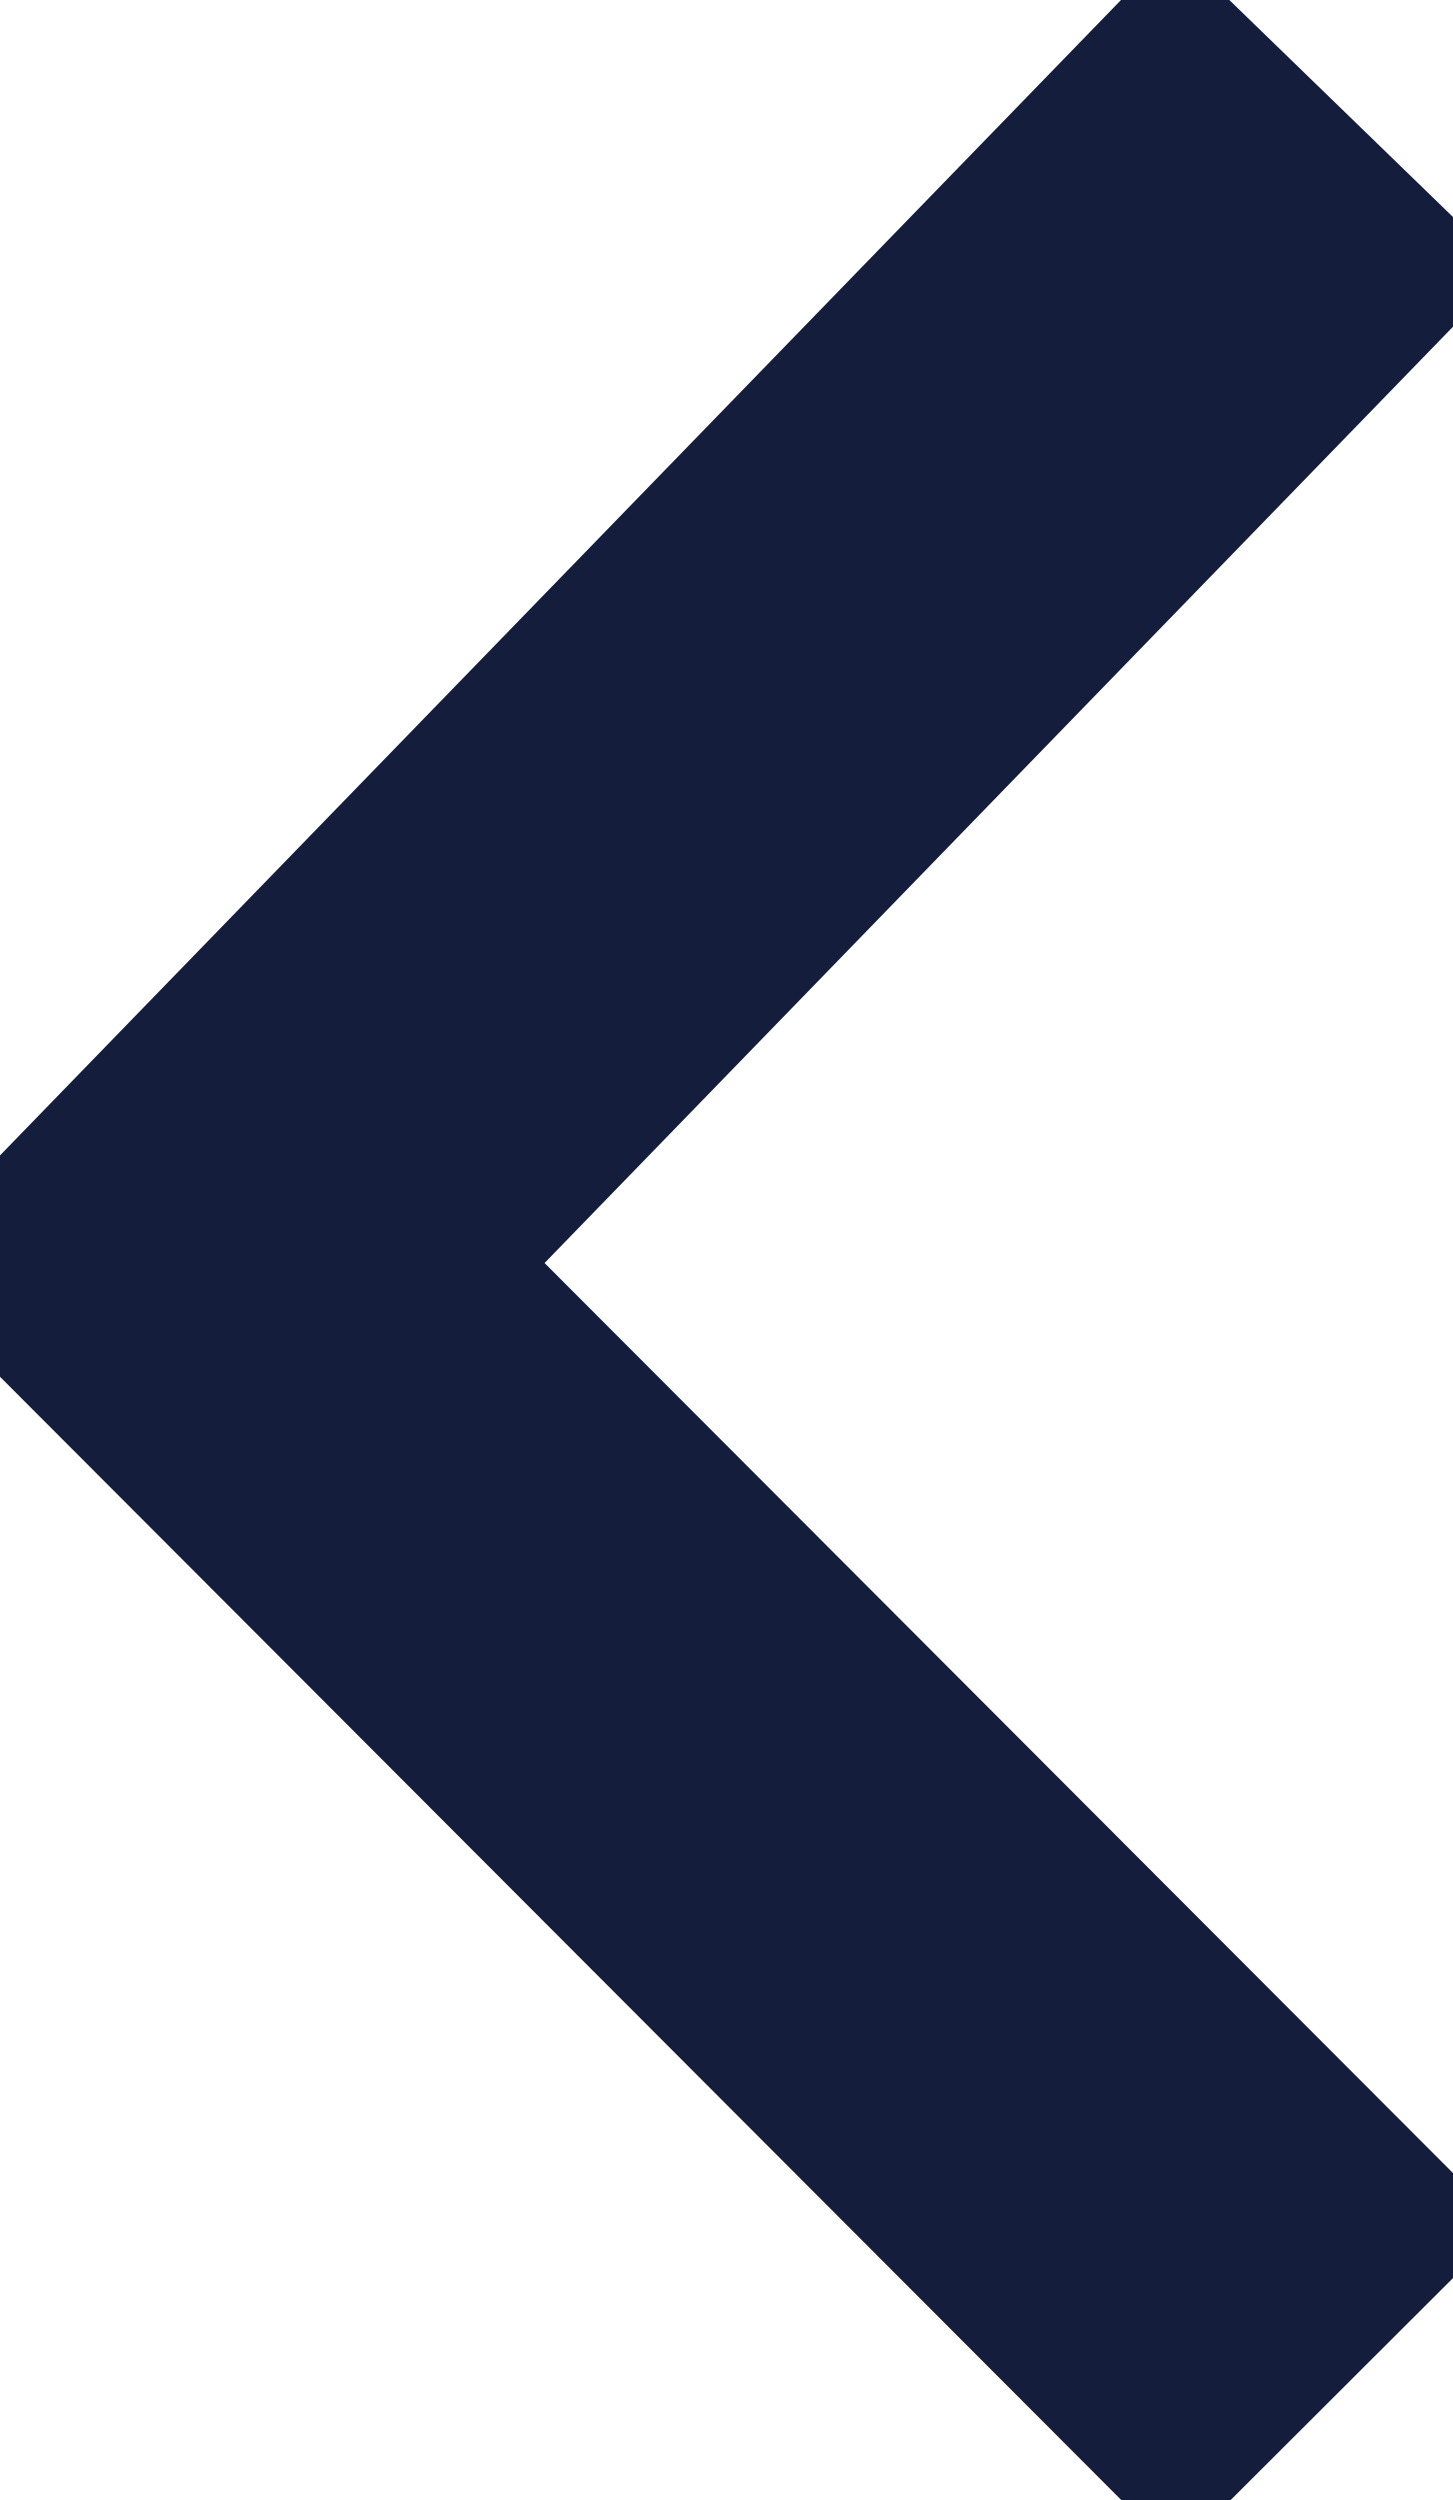
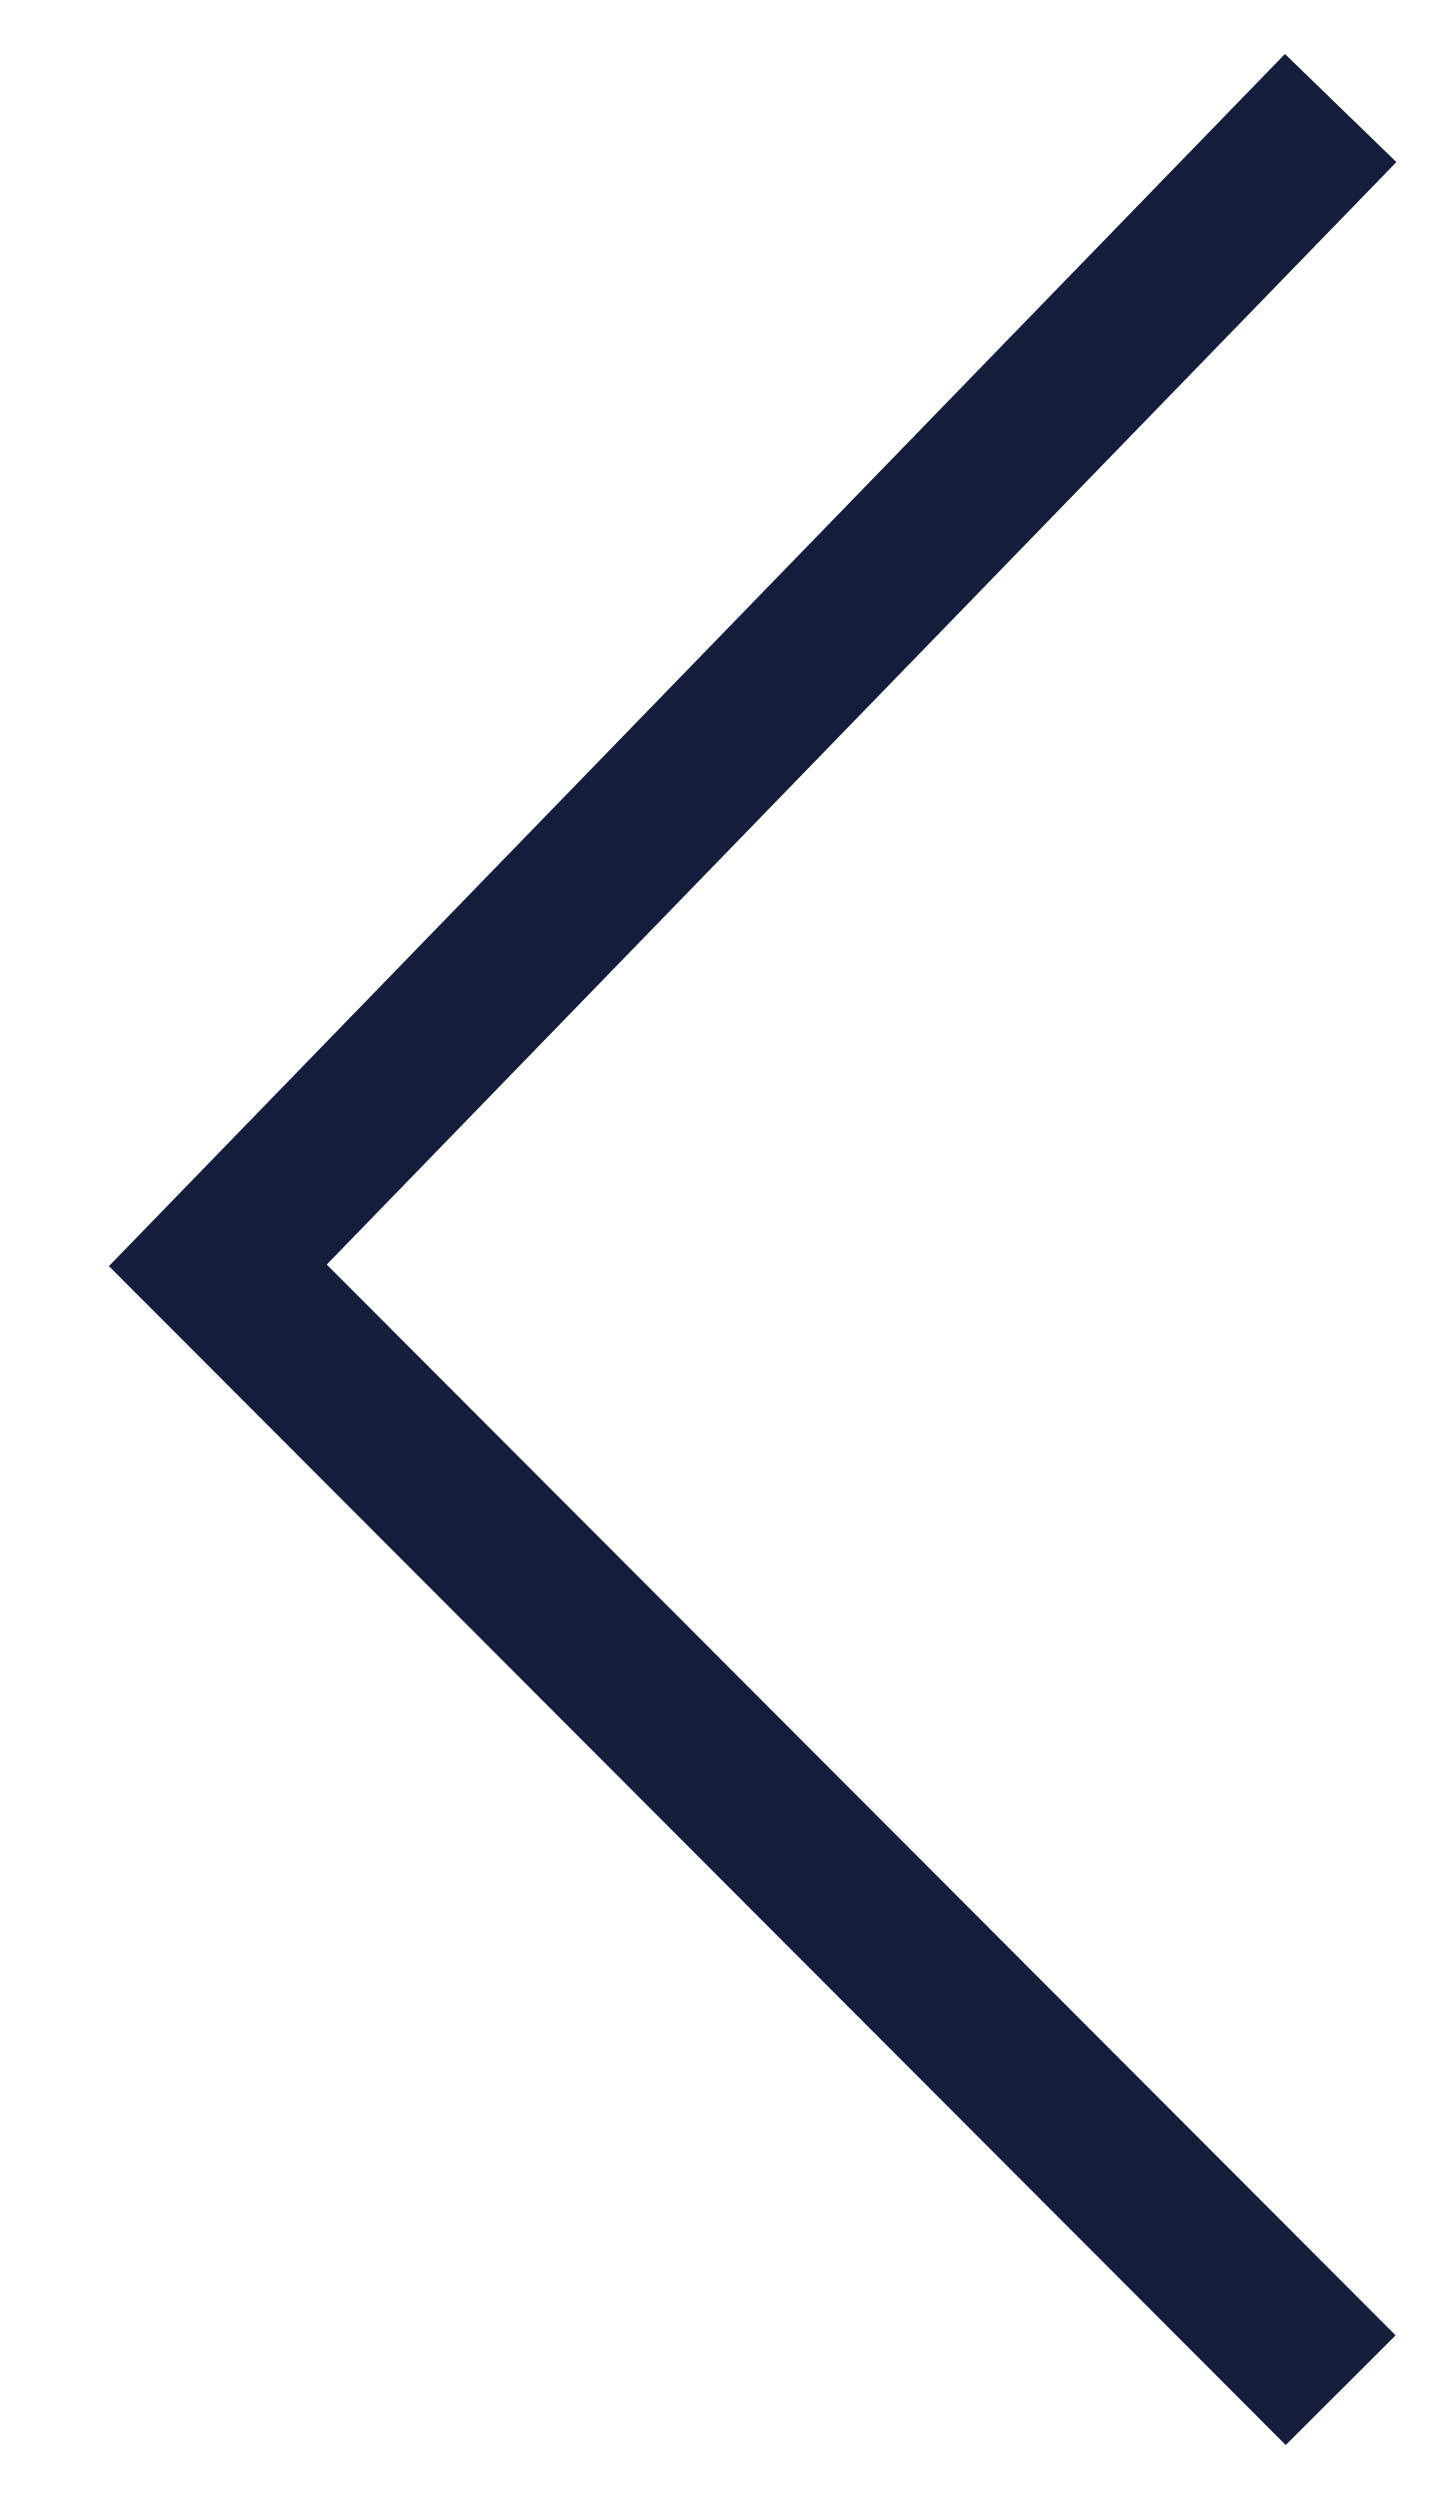
<svg xmlns="http://www.w3.org/2000/svg" width="9.353" height="16.102" viewBox="0 0 9.353 16.102">
-   <path id="Path_43" data-name="Path 43" d="M-5493-1774.589l7.454,7.232,7.245-7.232" transform="translate(-1765.954 5493.696) rotate(90)" fill="none" stroke="#141e3c" stroke-width="3" />
+   <path id="Path_43" data-name="Path 43" d="M-5493-1774.589l7.454,7.232,7.245-7.232" transform="translate(-1765.954 5493.696) rotate(90)" fill="none" stroke="#141e3c" strokeWidth="3" />
</svg>
